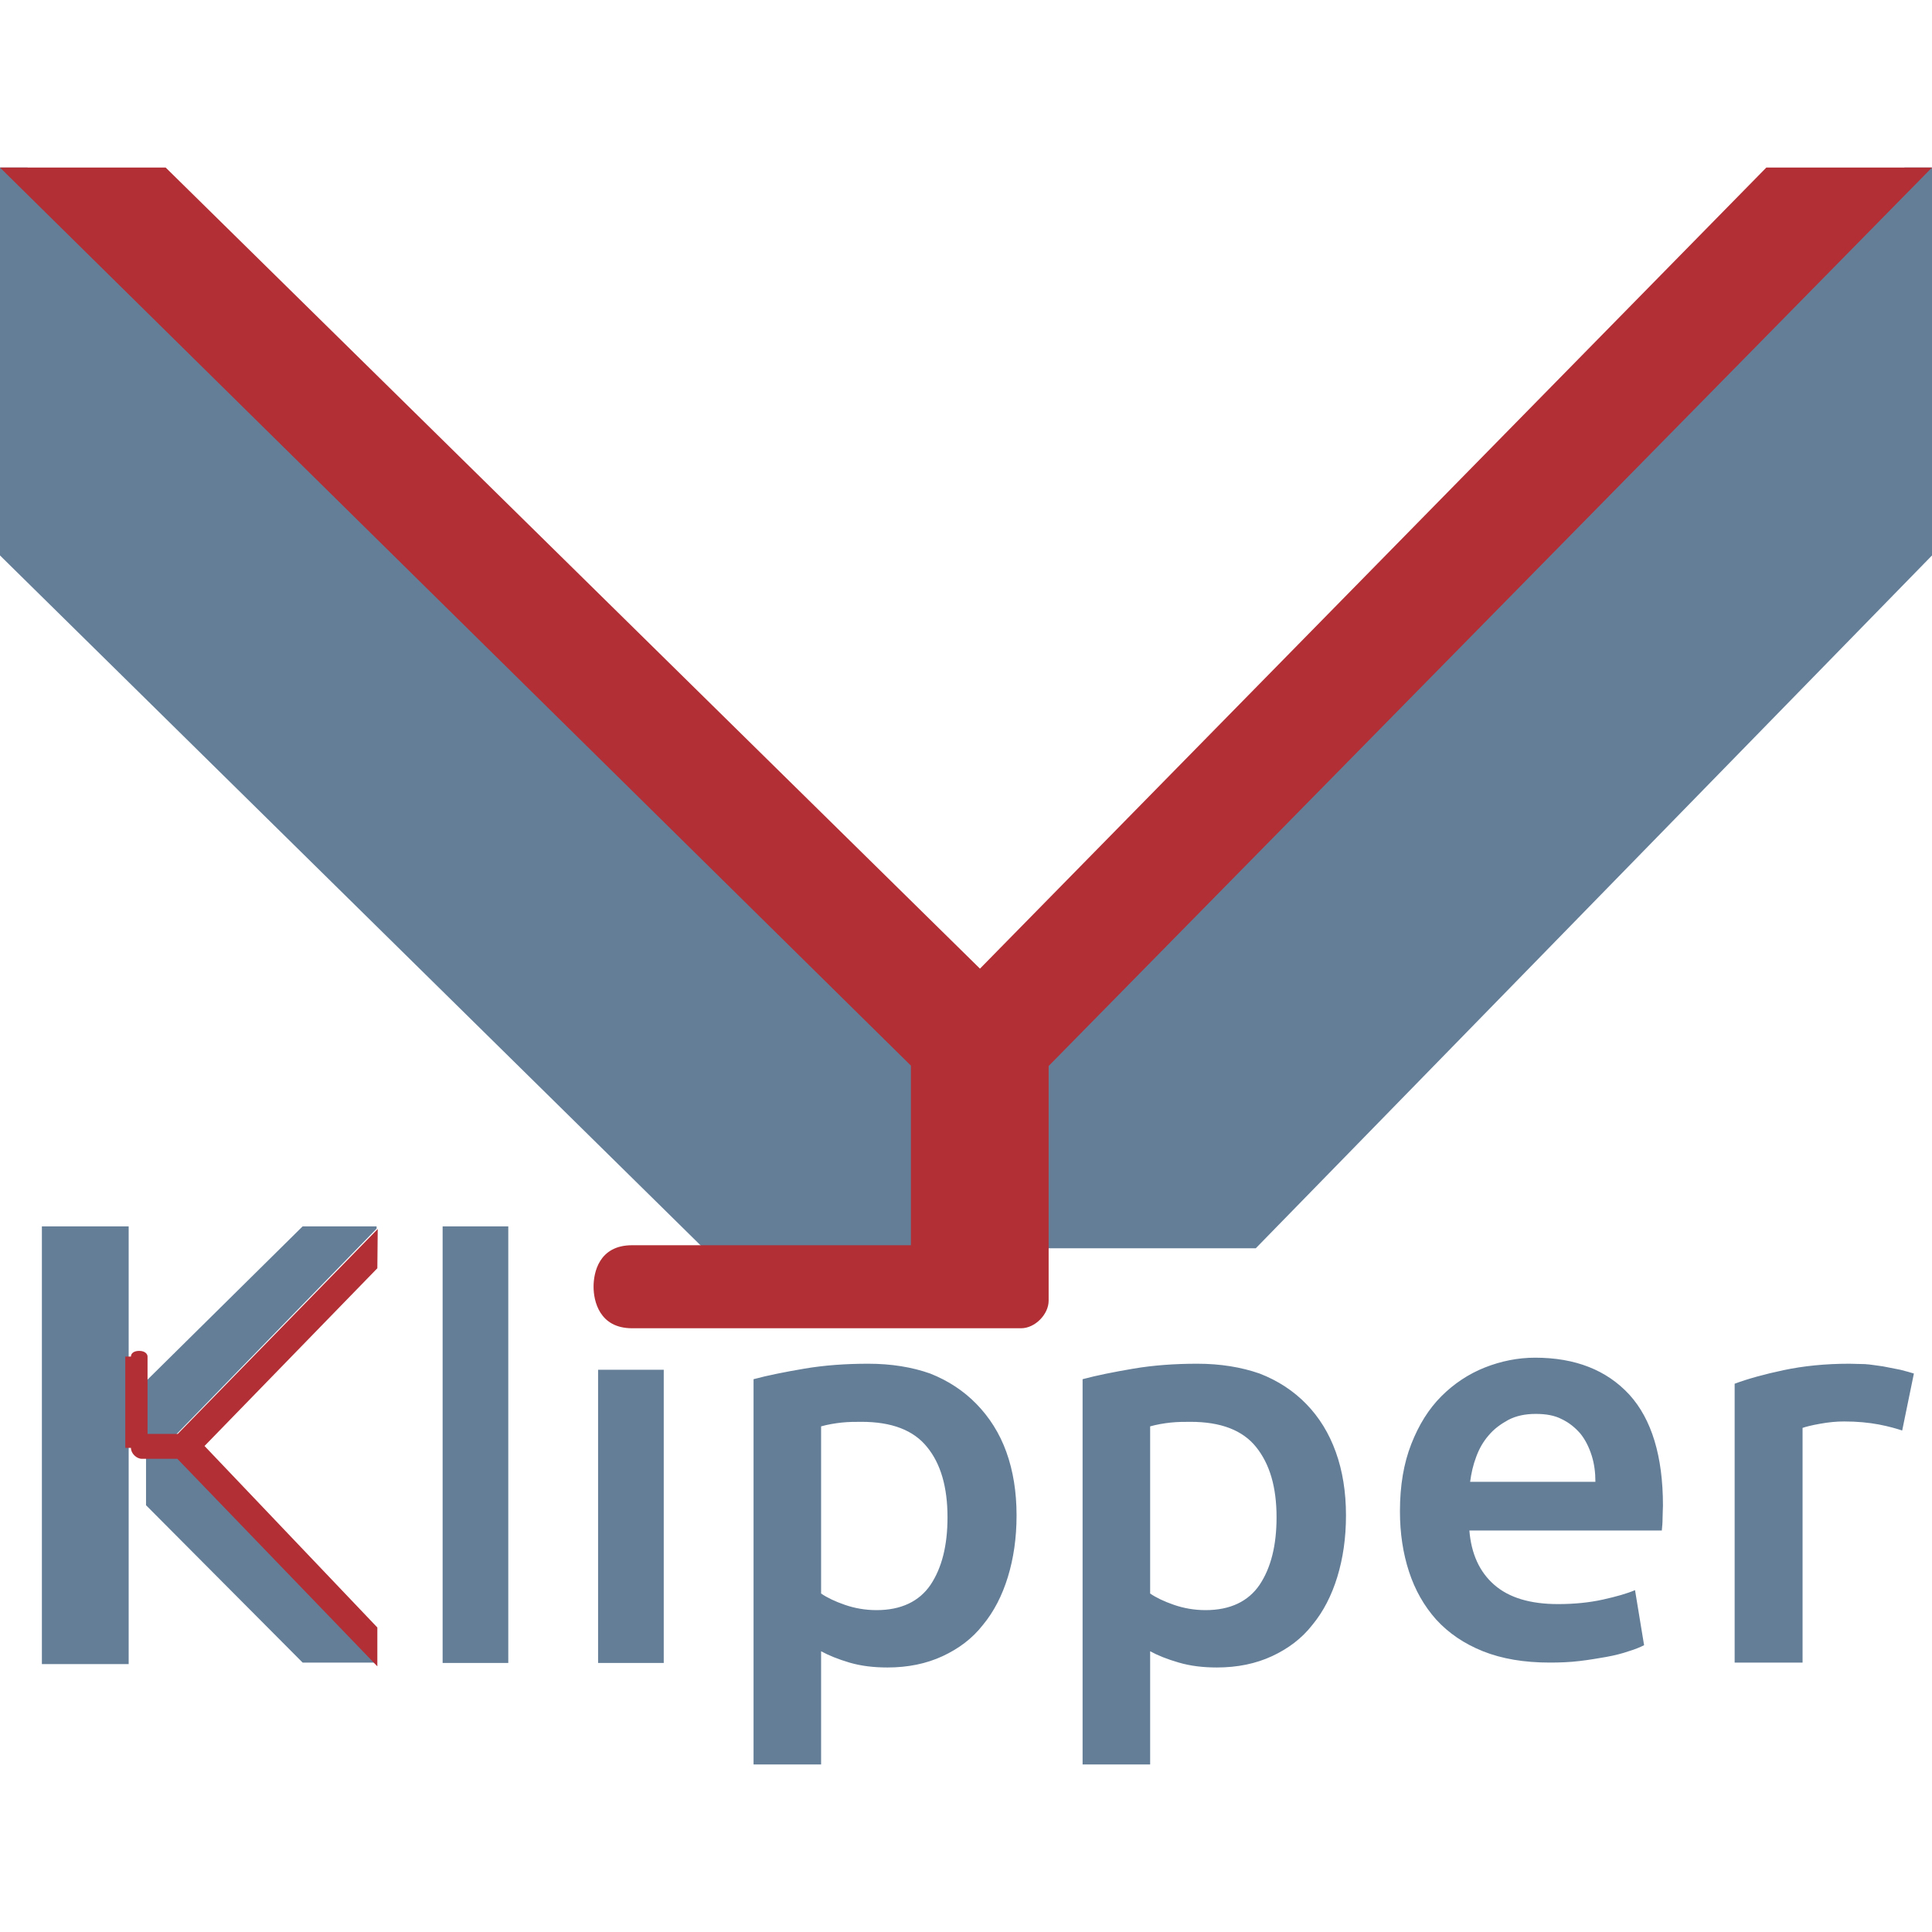
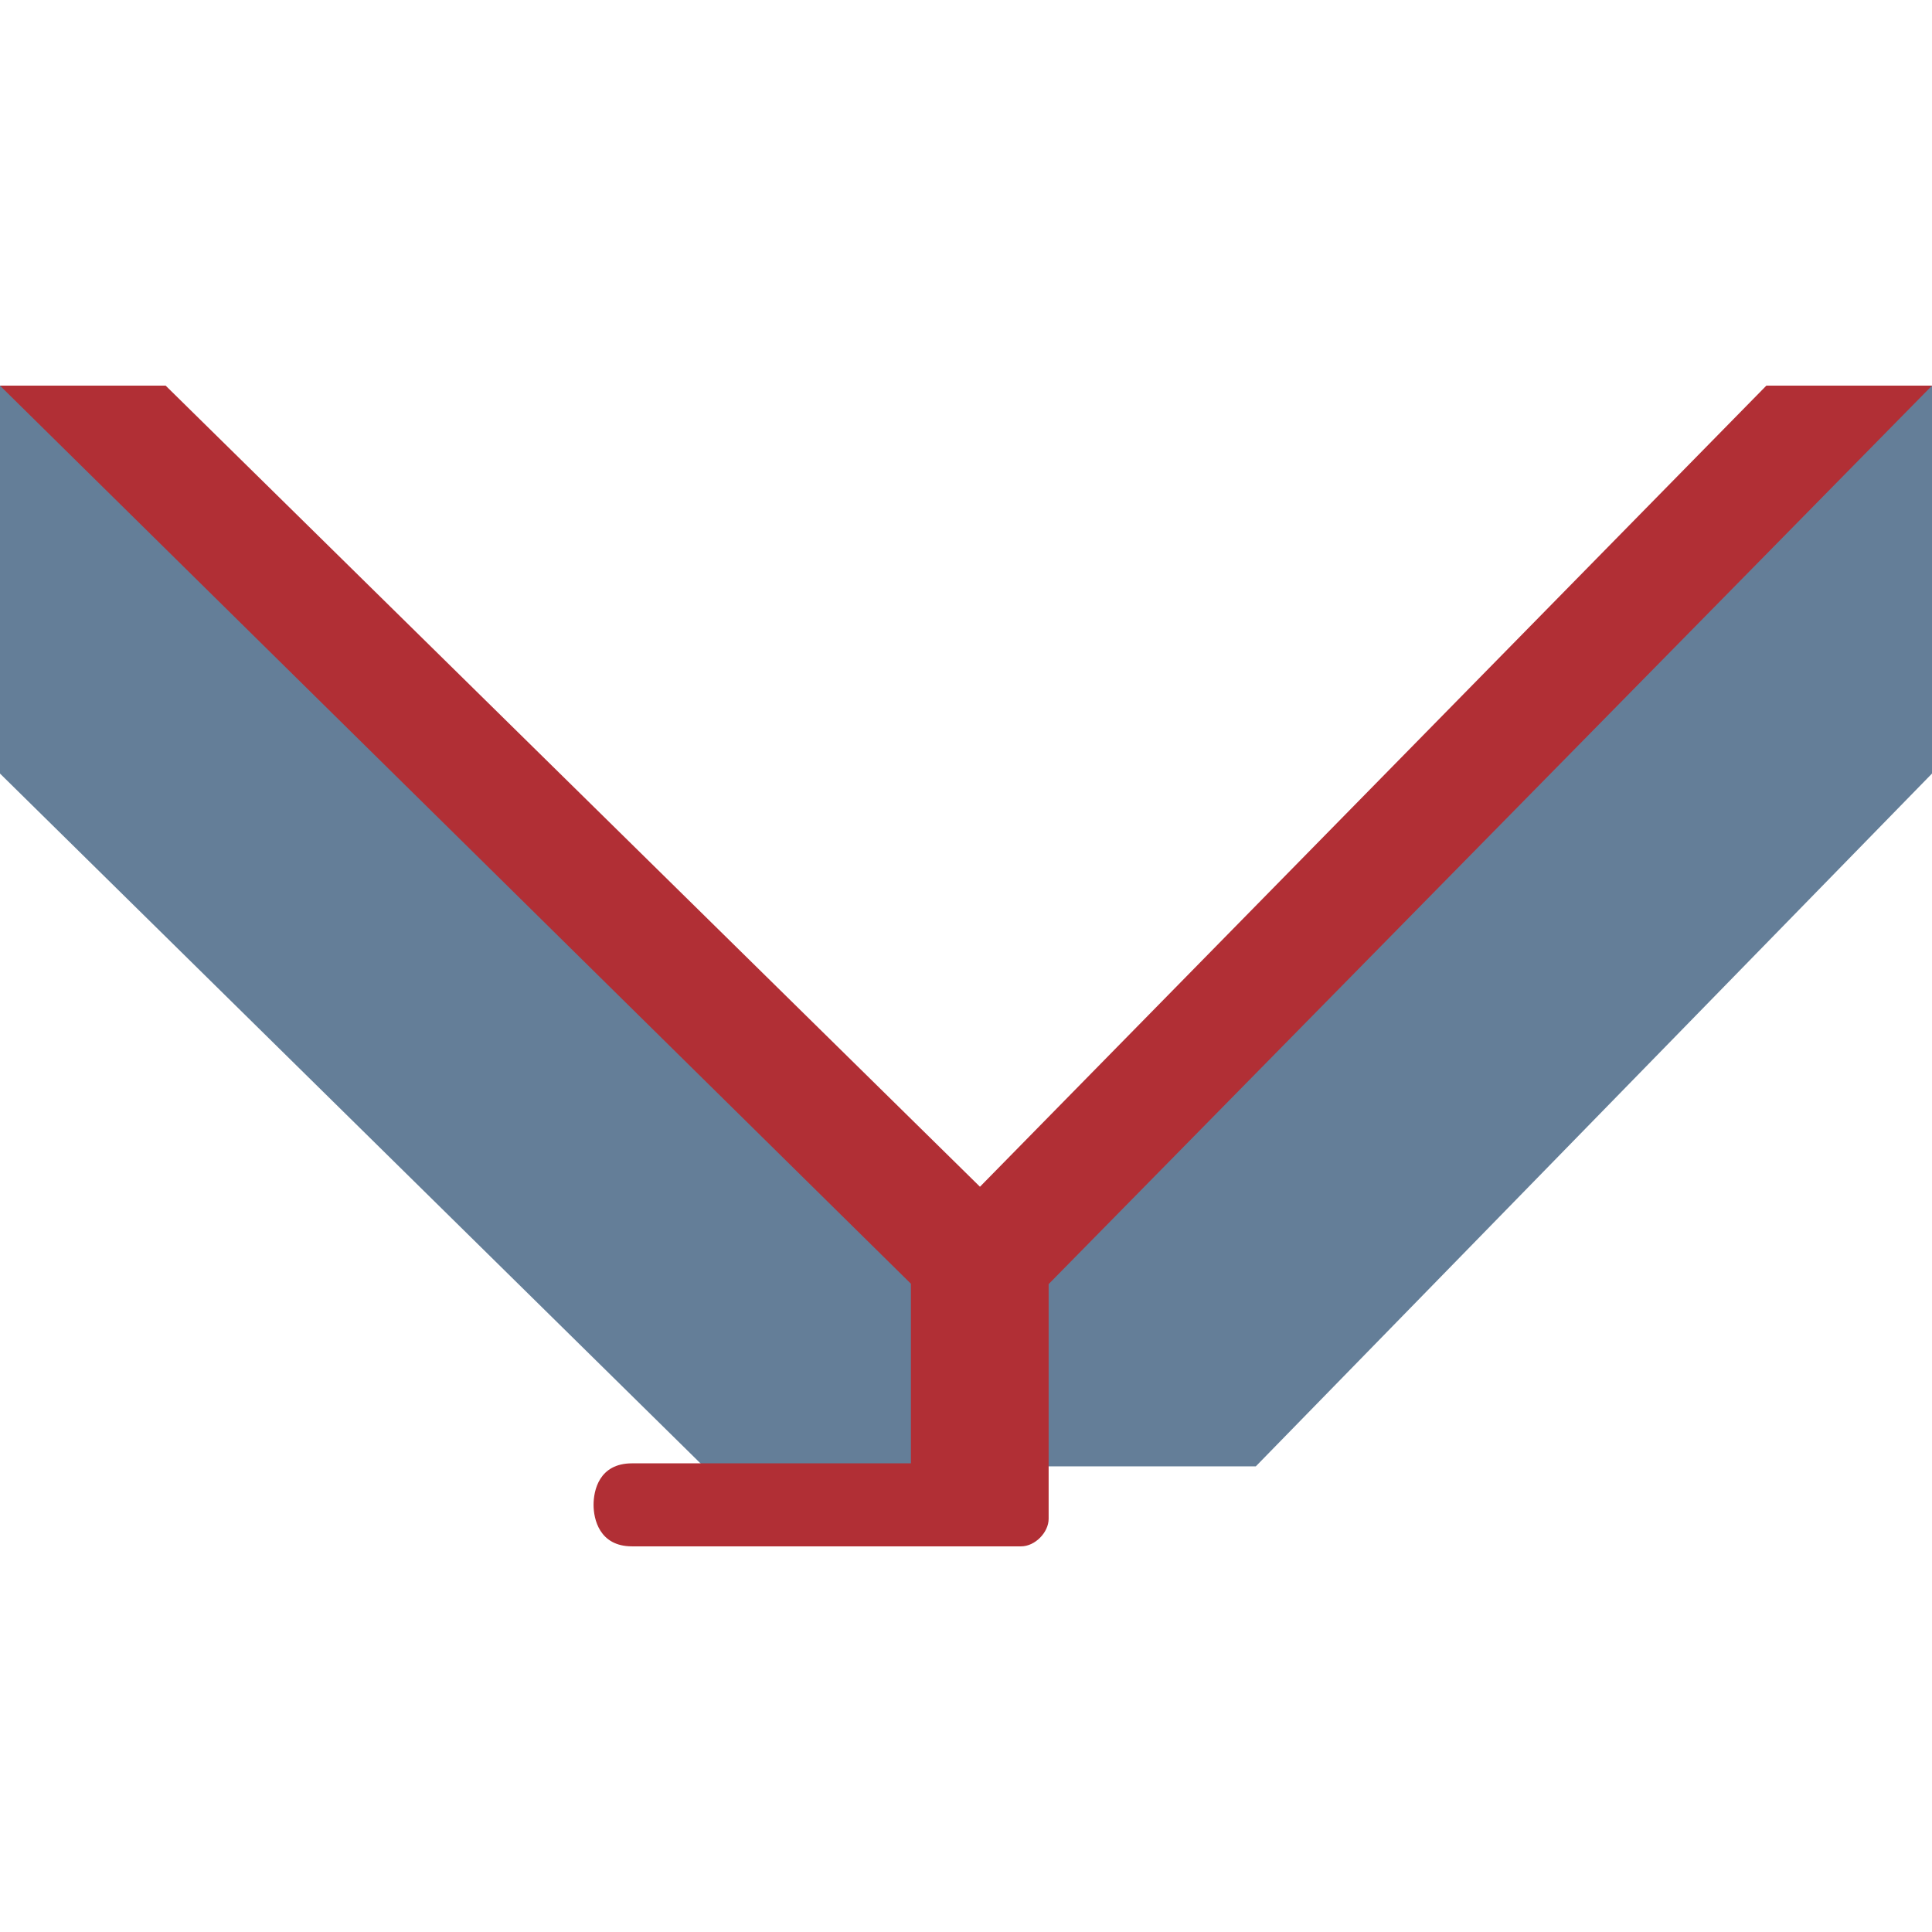
<svg xmlns="http://www.w3.org/2000/svg" version="1.1" id="Layer_1" x="0px" y="0px" viewBox="0 0 512 512" style="enable-background:new 0 0 512 512;" xml:space="preserve">
  <style type="text/css">
	.st0{fill:#647E98;}
	.st1{fill:#B12F35;}
</style>
-   <g>
-     <path class="st0" d="M0,44.4v102.8l190.2,187.3l84.1-3.7h58.5L512,147.2V44.4h-7.3l-245,249.7L7.3,44.4H0z M11.1,325v116h23V325   H11.1z M80.2,325L38,366.7l0.7,18.3v13.9l41.5,41.7h19.6v-0.7l-55.3-57.5l55.3-56.8V325H80.2z M117.3,325v115.7h17.4V325H117.3z    M406.8,359.8c-4.5,0-9,0.9-13.3,2.6c-4.3,1.7-8.2,4.3-11.5,7.6c-3.4,3.4-6,7.6-8,12.7c-2,5.1-3,11-3,17.8c0,5.8,0.8,11.1,2.4,16   c1.6,4.9,4,9.1,7.2,12.7c3.3,3.6,7.4,6.4,12.4,8.4c5,2,10.9,3,17.7,3c2.7,0,5.3-0.1,7.8-0.4c2.6-0.3,4.9-0.7,7.2-1.1   c2.2-0.4,4.2-0.9,5.9-1.5c1.7-0.5,3.1-1.1,4.1-1.6l-2.4-14.6c-2.1,0.9-4.9,1.7-8.5,2.5c-3.6,0.8-7.6,1.2-11.9,1.2   c-7.4,0-13-1.7-16.9-5.1c-3.9-3.4-6.1-8.2-6.6-14.4h51c0.1-1,0.2-2.1,0.2-3.3c0-1.2,0.1-2.4,0.1-3.3c0-13.1-3-22.9-8.9-29.4   C425.8,363.1,417.5,359.8,406.8,359.8L406.8,359.8z M230.1,361.4c-5.9,0-11.6,0.4-16.9,1.3c-5.3,0.9-9.8,1.8-13.5,2.8v102.1h17.9   v-30c2,1.1,4.5,2.1,7.5,3c3.1,0.9,6.4,1.3,10.1,1.3c5.4,0,10.3-1,14.6-3c4.3-2,7.9-4.7,10.7-8.3c2.9-3.5,5.1-7.8,6.6-12.7   c1.5-4.9,2.3-10.3,2.3-16.3c0-6.2-0.9-11.8-2.7-16.8c-1.8-5-4.5-9.2-7.9-12.7c-3.4-3.5-7.5-6.2-12.3-8.1   C241.7,362.3,236.2,361.4,230.1,361.4z M317.3,361.4c-5.9,0-11.6,0.4-16.9,1.3c-5.3,0.9-9.8,1.8-13.5,2.8v102.1h17.9v-30   c2,1.1,4.5,2.1,7.6,3c3.1,0.9,6.4,1.3,10.1,1.3c5.4,0,10.3-1,14.6-3c4.3-2,7.9-4.7,10.7-8.3c2.9-3.5,5.1-7.8,6.6-12.7   c1.5-4.9,2.3-10.3,2.3-16.3c0-6.2-0.9-11.8-2.7-16.8c-1.8-5-4.4-9.2-7.8-12.7c-3.4-3.5-7.5-6.2-12.4-8.1   C328.9,362.3,323.4,361.4,317.3,361.4z M490.1,361.4c-6.4,0-12.2,0.6-17.4,1.7c-5.2,1.1-9.5,2.3-13,3.6v73.9h18v-62.2   c0.9-0.3,2.4-0.7,4.7-1.1c2.2-0.4,4.3-0.6,6.3-0.6c3.5,0,6.5,0.3,9.2,0.8c2.6,0.5,4.7,1.1,6.2,1.6l3.1-15.1c-0.9-0.3-2.1-0.6-3.6-1   c-1.5-0.3-3-0.6-4.6-0.9c-1.6-0.2-3.2-0.5-4.8-0.6C492.7,361.5,491.3,361.4,490.1,361.4z M158.5,363v77.7h17.4V363H158.5z    M407,374.7c2.7,0,5,0.4,6.9,1.4c1.9,0.9,3.5,2.2,4.9,3.8c1.3,1.6,2.3,3.6,3,5.8c0.7,2.2,1,4.5,1,7h-33.2c0.3-2.3,0.8-4.5,1.6-6.6   c0.8-2.2,1.9-4.1,3.3-5.7c1.4-1.7,3.2-3,5.2-4.1C401.8,375.2,404.2,374.7,407,374.7z M228.3,376.8c8,0,13.8,2.2,17.4,6.7   c3.6,4.4,5.4,10.6,5.4,18.6c0,7.5-1.5,13.4-4.5,17.9c-3,4.4-7.8,6.7-14.3,6.7c-3,0-5.8-0.5-8.4-1.4c-2.6-0.9-4.7-1.9-6.3-3V378   c1.8-0.5,3.6-0.8,5.4-1C224.9,376.8,226.6,376.8,228.3,376.8z M315.5,376.8c8,0,13.8,2.2,17.4,6.7s5.4,10.6,5.4,18.6   c0,7.5-1.5,13.4-4.5,17.9c-3,4.4-7.8,6.7-14.3,6.7c-3,0-5.8-0.5-8.4-1.4c-2.6-0.9-4.7-1.9-6.3-3V378c1.8-0.5,3.6-0.8,5.4-1   C312.1,376.8,313.8,376.8,315.5,376.8z" />
-     <path class="st1" d="M0,44.4l241.4,238v47.6h-73.9c-8.8,0-10.2,7.3-10.2,11c0,3.7,1.5,11,10.2,11h103.1c3.7,0,7.3-3.7,7.3-7.3   v-62.2L512,44.4h-43.9L259.7,256.7L43.9,44.4H0z M100.1,325.7l-53,54.3h-8l0-19.8l0-0.7c0-0.7-0.7-1.5-2.2-1.5   c-1.5,0-2.2,0.7-2.2,1.5h-1.5v24.2h1.5c0,1.5,1.5,2.9,2.9,2.9h9.4l53,55v-10.3l-45.8-48.1l45.8-47.1L100.1,325.7z" />
-   </g>
+   <polygon class="st0" points="0,102.2 0,205 190.2,392.3 274.3,388.6 332.8,388.6 512,205 512,102.2 504.7,102.2 259.7,351.9   7.3,102.2 " />
+   <path class="st1" d="M0,102.2l241.4,238v47.6h-73.9c-8.8,0-10.2,7.3-10.2,11s1.5,11,10.2,11h103.1c3.7,0,7.3-3.7,7.3-7.3v-62.2  L512,102.2h-43.9L259.7,314.5L43.9,102.2H0z" />
</svg>
